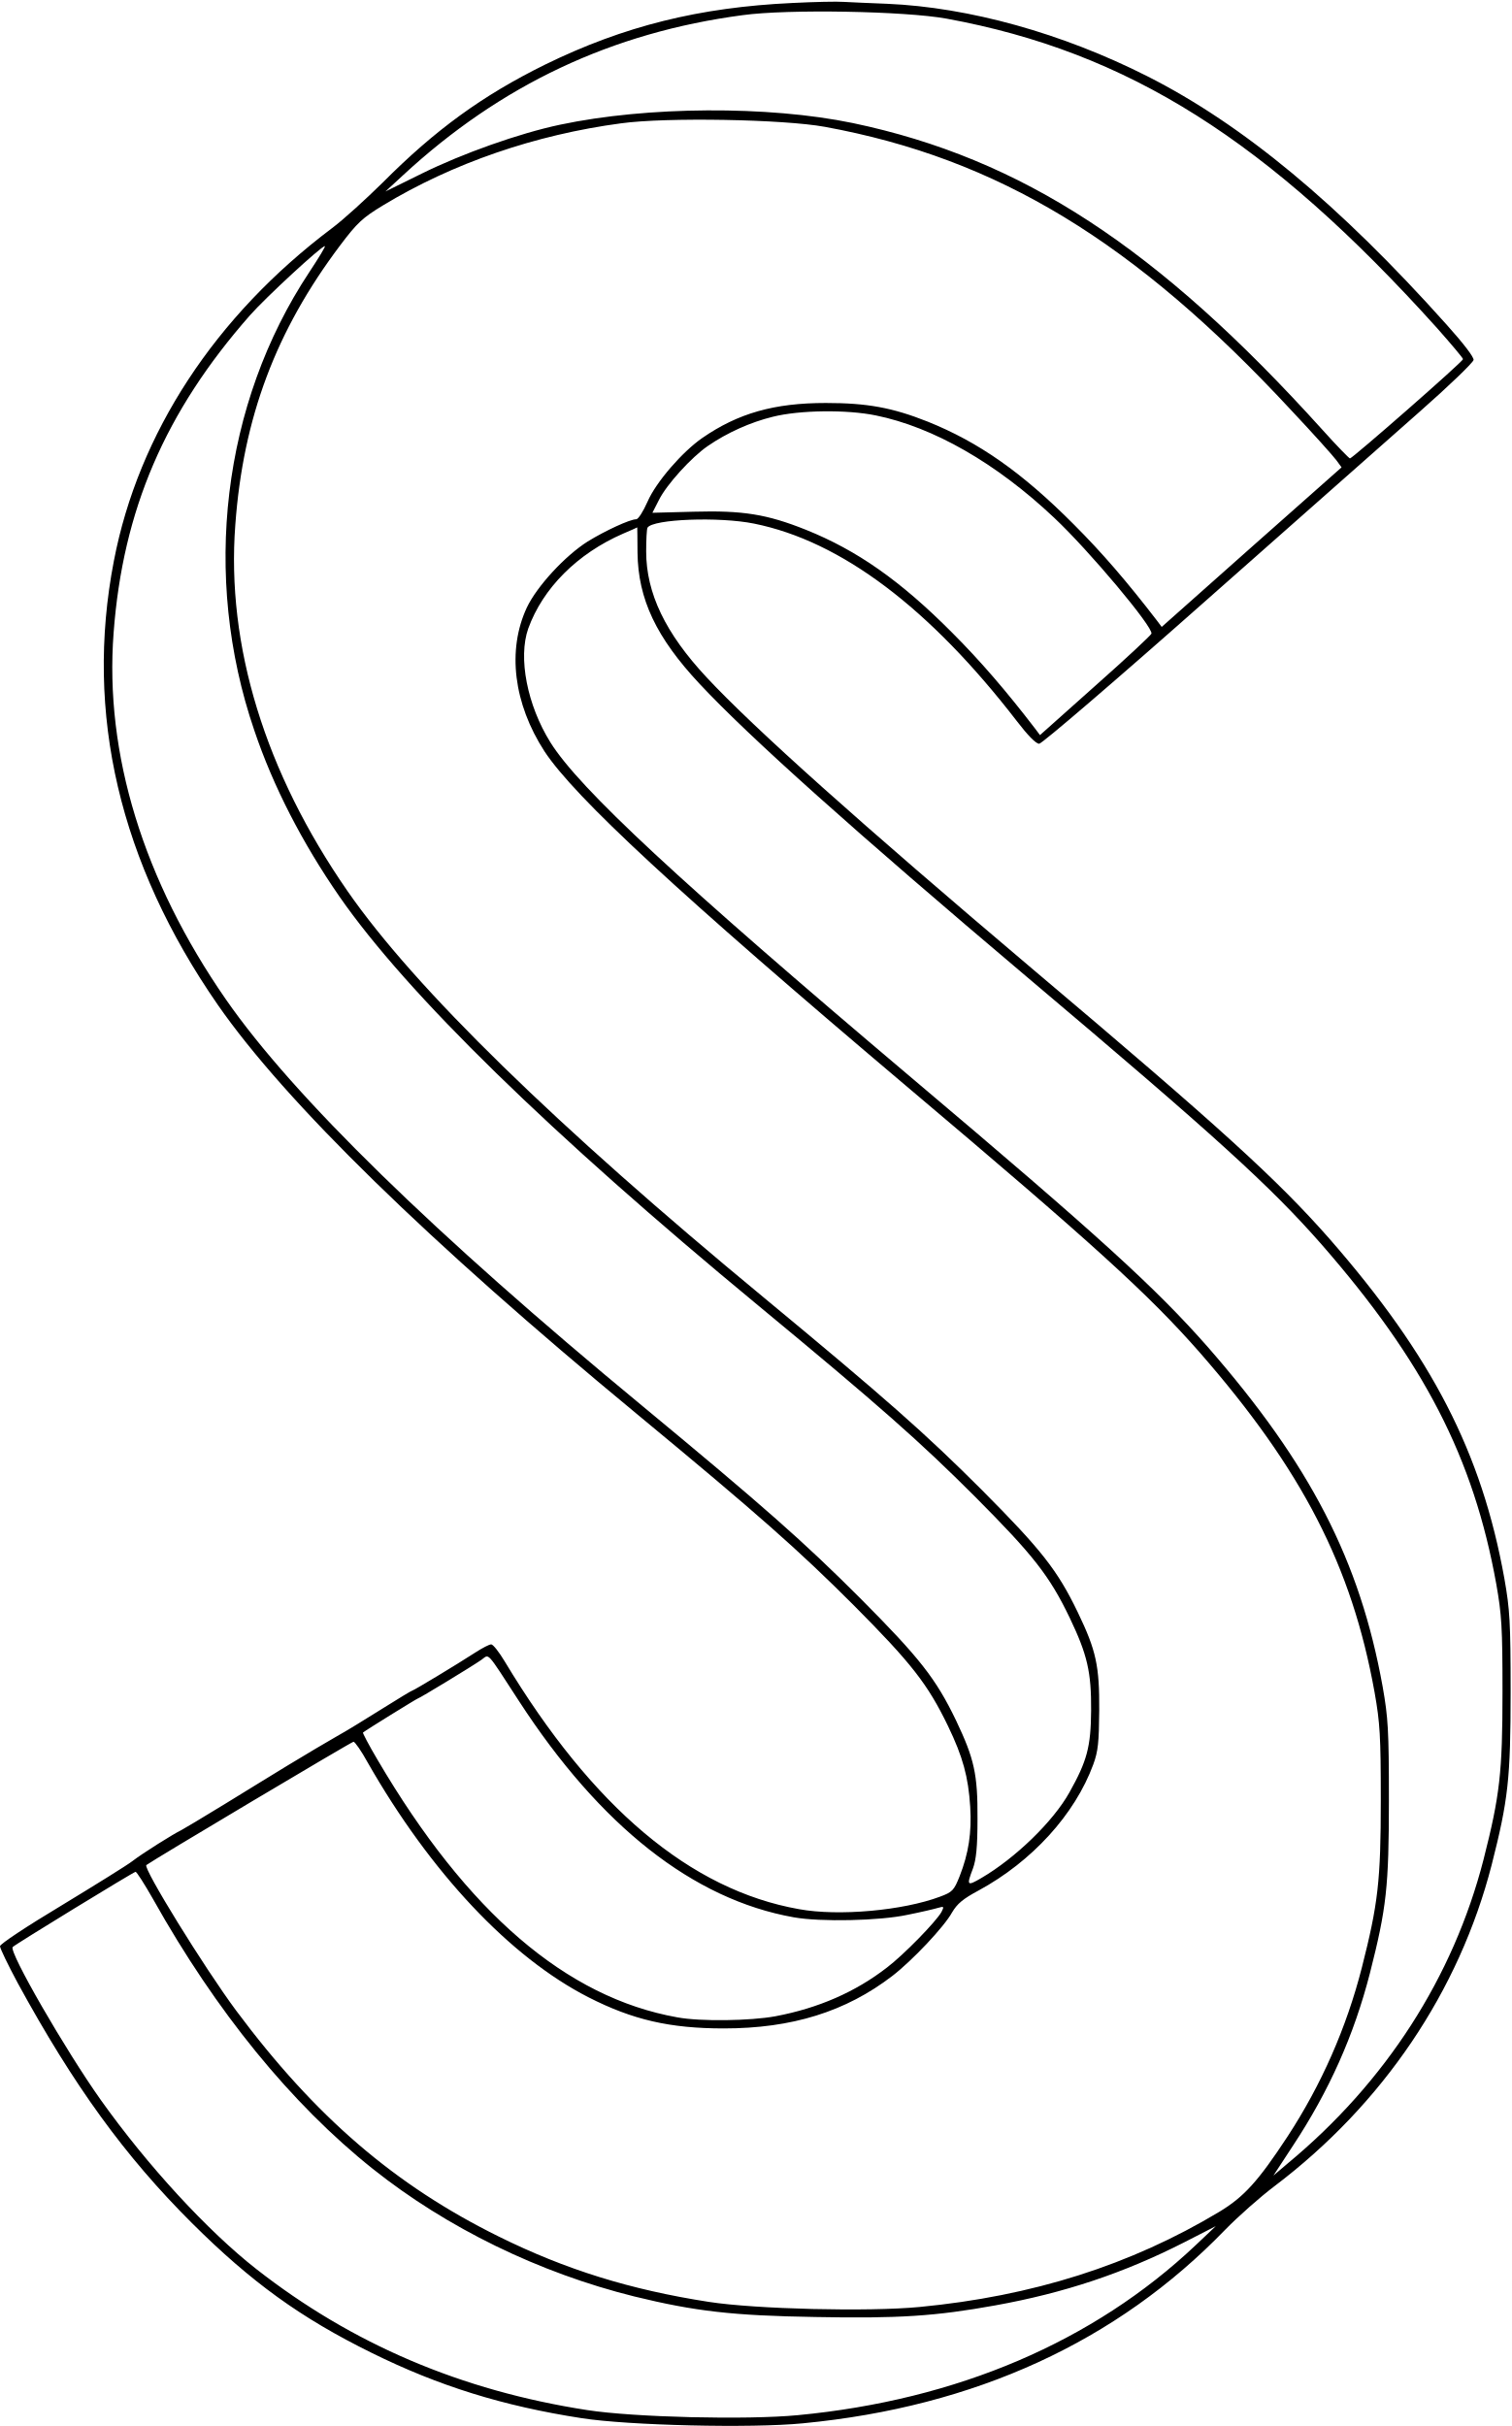
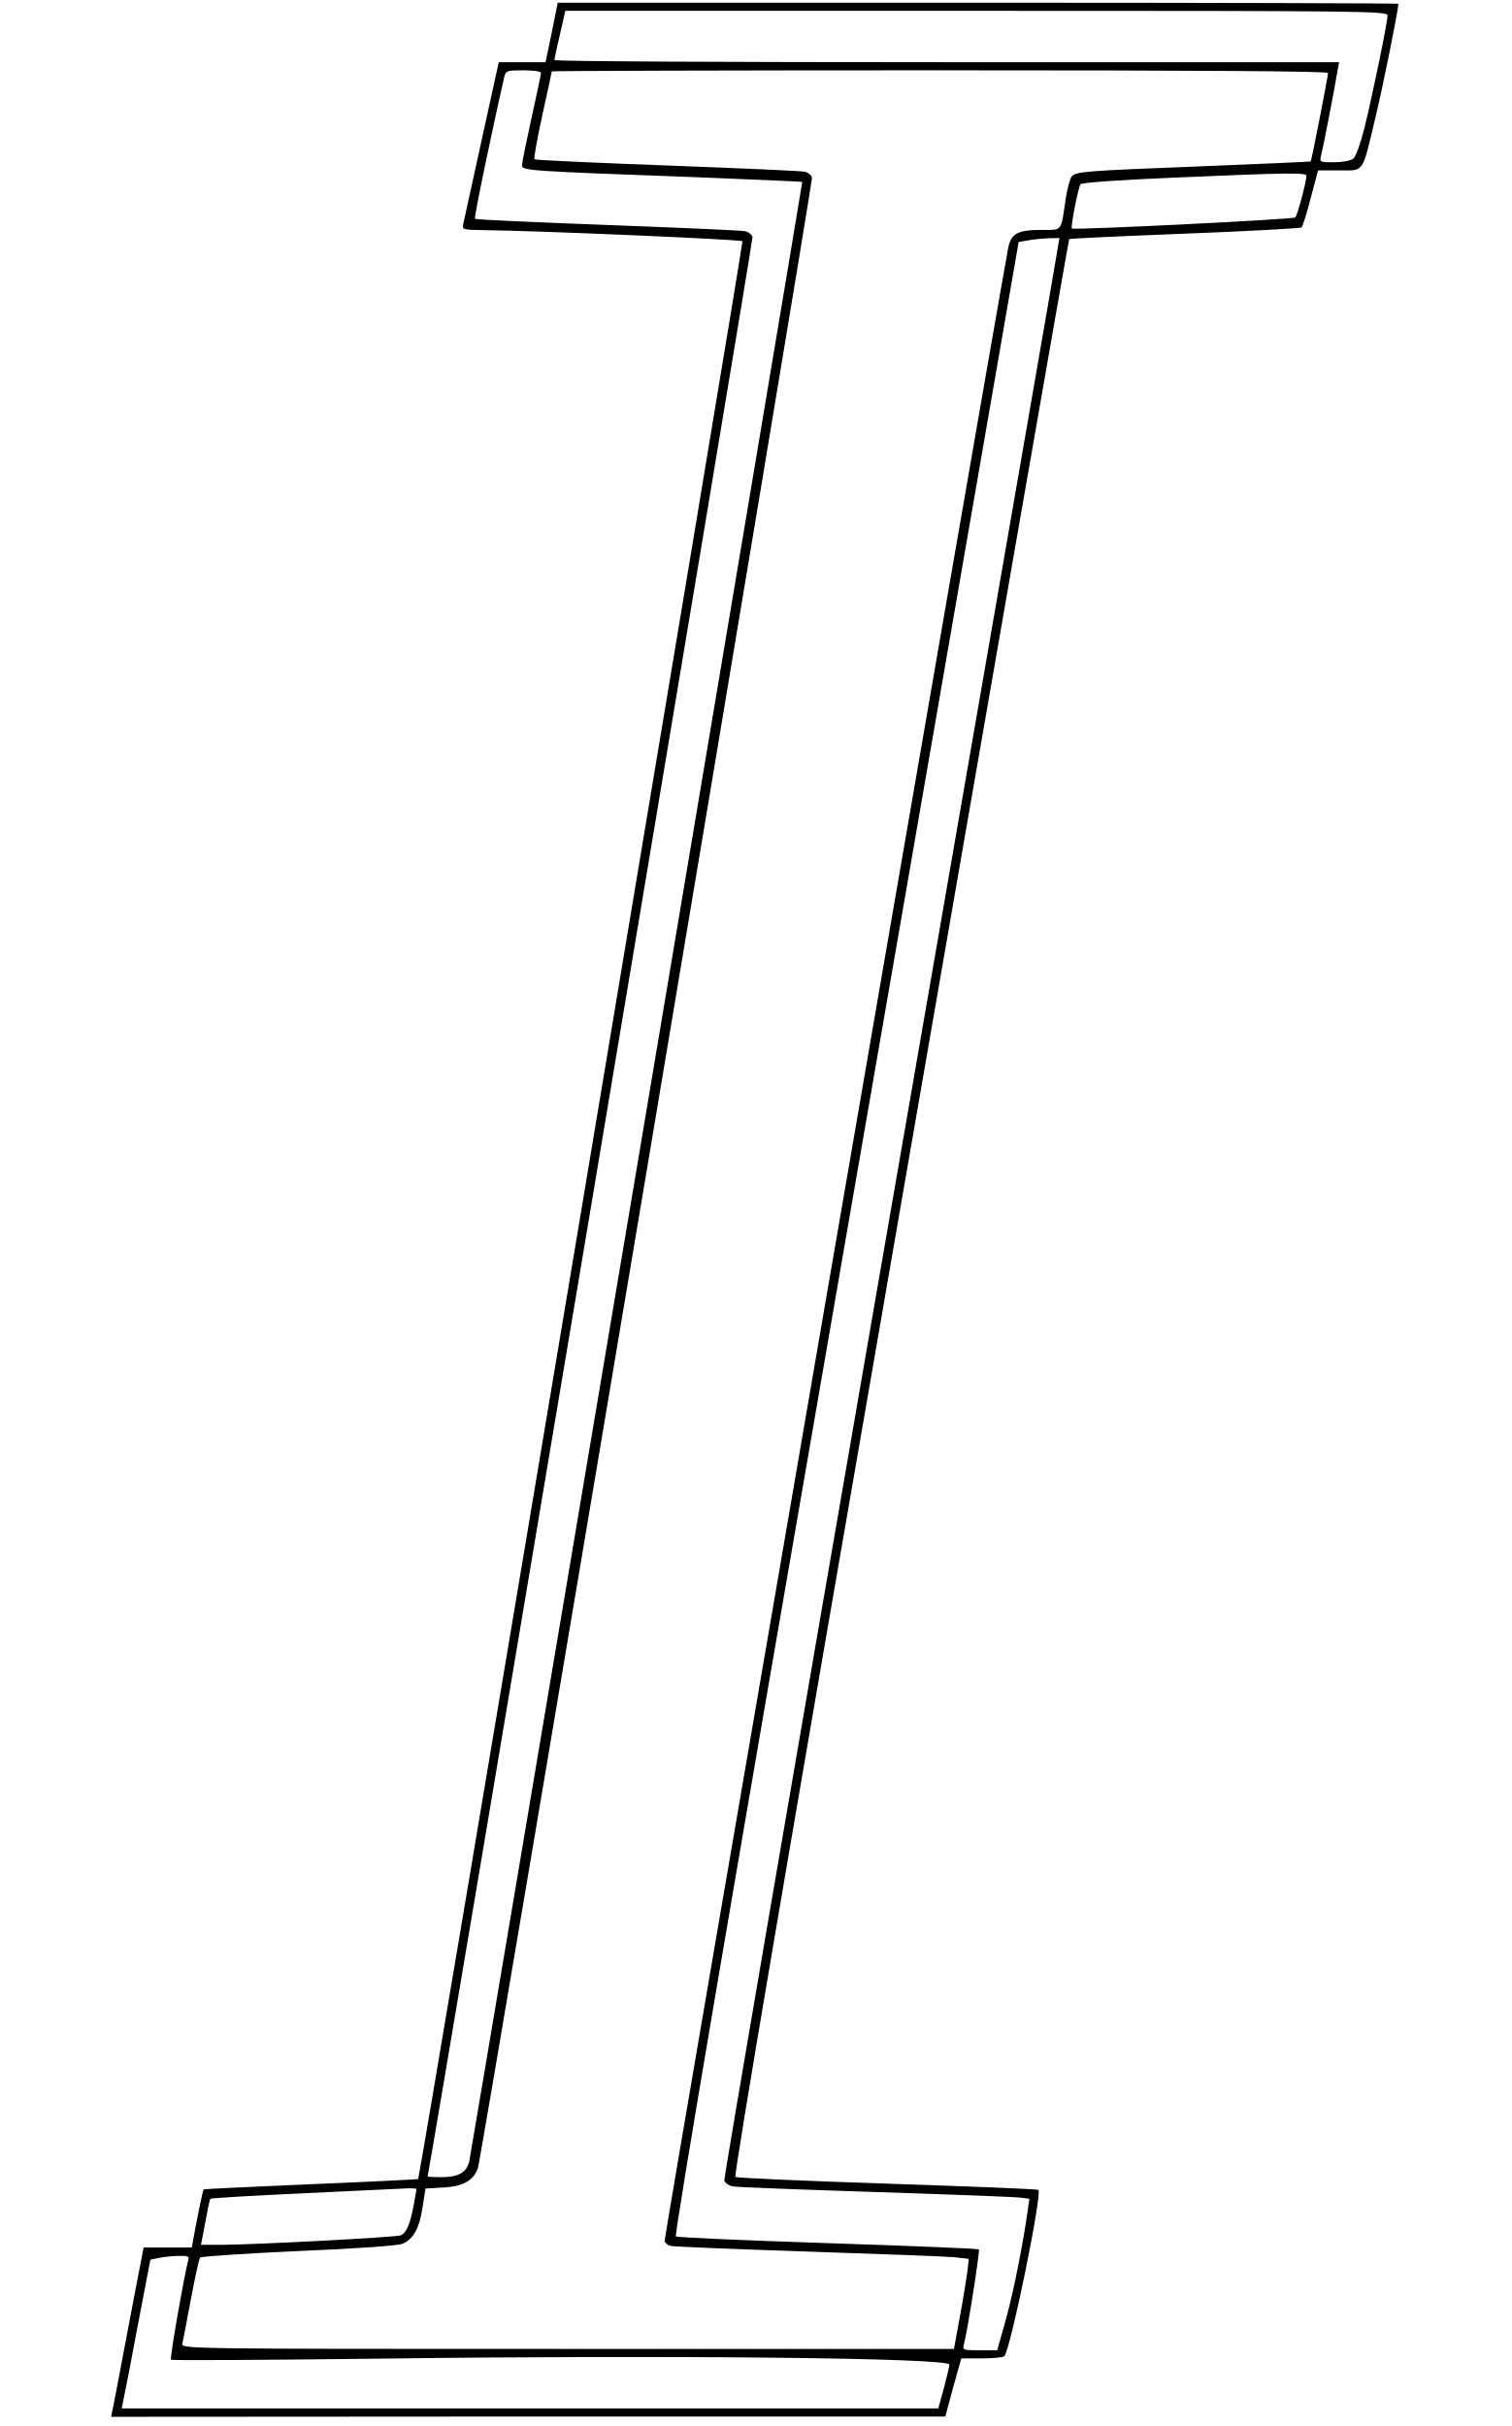
<svg xmlns="http://www.w3.org/2000/svg" version="1.0" width="559pt" height="897pt" viewBox="0 0 559 897" preserveAspectRatio="xMidYMid meet">
  <g transform="translate(0,897) scale(0.1,-0.1)" fill="#000000" stroke="none">
-     <path d="M2930 8959 c-344 -16 -623 -85 -915 -228 -231 -114 -406 -241 -600 -436 -61 -60 -145 -137 -188 -169 -432 -325 -715 -757 -806 -1230 -109 -564 21 -1117 384 -1641 250 -360 780 -877 1547 -1511 451 -373 600 -505 803 -708 215 -216 275 -293 350 -448 55 -114 75 -188 82 -298 6 -96 -6 -173 -39 -257 -21 -53 -27 -59 -73 -76 -136 -51 -374 -73 -521 -46 -401 71 -763 376 -1088 916 -21 35 -43 63 -50 63 -7 0 -32 -13 -57 -29 -74 -48 -229 -141 -233 -141 -3 0 -54 -31 -113 -68 -59 -37 -135 -84 -168 -102 -33 -19 -67 -39 -77 -45 -9 -5 -56 -34 -105 -63 -48 -29 -153 -94 -233 -143 -80 -49 -152 -92 -160 -96 -26 -12 -144 -86 -180 -114 -19 -15 -137 -88 -262 -164 -130 -78 -228 -143 -228 -151 0 -8 30 -70 66 -137 207 -379 396 -640 644 -887 219 -218 401 -350 665 -480 247 -122 484 -196 775 -241 172 -27 628 -38 819 -19 636 61 1161 302 1561 716 47 48 128 120 181 160 402 304 684 722 804 1189 61 240 70 318 70 640 0 259 -3 304 -23 418 -84 467 -268 823 -647 1257 -192 218 -401 409 -1095 995 -637 539 -1034 894 -1208 1081 -152 163 -223 311 -223 465 0 43 2 83 5 88 20 32 266 41 394 15 322 -65 649 -312 972 -731 39 -51 70 -83 82 -83 10 0 283 234 615 528 328 290 684 605 792 700 108 95 197 181 199 191 2 10 -38 62 -100 131 -399 446 -754 740 -1106 918 -314 159 -659 255 -962 268 -63 2 -135 6 -160 7 -25 2 -110 0 -190 -4z m570 -58 c671 -123 1188 -450 1813 -1144 53 -60 97 -112 96 -115 0 -9 -409 -367 -418 -367 -3 0 -49 47 -101 105 -610 676 -1113 1004 -1737 1135 -313 65 -761 62 -1082 -6 -152 -32 -362 -107 -510 -180 l-136 -67 65 60 c361 334 772 528 1256 592 167 23 601 15 754 -13z m-450 -400 c639 -117 1145 -424 1723 -1047 82 -87 157 -171 168 -186 l19 -26 -333 -295 -332 -295 -18 24 c-110 143 -202 250 -307 355 -191 192 -351 304 -540 380 -131 52 -224 69 -377 69 -191 0 -324 -38 -456 -129 -74 -51 -172 -164 -203 -236 -16 -36 -34 -65 -42 -65 -23 0 -114 -42 -179 -82 -84 -53 -188 -166 -225 -244 -74 -158 -49 -356 65 -532 112 -170 494 -524 1337 -1237 693 -585 897 -771 1085 -985 379 -434 563 -790 647 -1257 20 -113 23 -161 23 -398 0 -300 -10 -384 -70 -620 -57 -223 -150 -434 -275 -625 -109 -166 -161 -223 -252 -278 -328 -197 -690 -312 -1109 -352 -188 -18 -606 -8 -779 19 -290 45 -528 119 -775 241 -385 190 -680 444 -972 836 -118 159 -345 527 -332 538 22 17 759 456 766 456 5 0 29 -34 52 -76 232 -407 527 -721 817 -869 163 -83 300 -115 500 -115 252 0 451 62 623 194 74 57 192 182 221 235 19 32 40 50 98 81 197 107 356 281 424 466 18 49 21 82 22 199 1 165 -11 222 -79 363 -75 156 -135 232 -355 453 -208 208 -355 338 -808 713 -766 633 -1288 1142 -1537 1501 -305 440 -449 908 -415 1355 29 396 150 717 387 1032 64 85 84 103 158 148 259 157 565 262 881 304 167 23 601 15 754 -13z m-1907 -538 c-321 -485 -398 -1123 -203 -1693 70 -208 178 -417 315 -615 250 -360 780 -877 1547 -1511 451 -373 600 -505 803 -708 215 -216 275 -292 350 -448 65 -136 80 -200 79 -343 -1 -134 -15 -186 -80 -302 -60 -108 -201 -244 -326 -317 -53 -31 -55 -28 -31 35 12 33 17 79 17 184 1 165 -12 222 -79 363 -75 156 -135 232 -355 453 -208 208 -355 338 -808 713 -766 633 -1288 1142 -1537 1501 -305 440 -449 908 -415 1355 34 454 190 817 504 1174 58 66 264 256 277 256 4 0 -23 -44 -58 -97z m2095 -529 c212 -43 445 -176 659 -378 129 -121 368 -406 360 -429 -2 -6 -95 -93 -208 -193 l-204 -182 -18 24 c-105 137 -202 250 -307 355 -191 192 -351 304 -540 380 -145 58 -234 72 -415 67 l-153 -4 24 47 c28 57 121 159 181 200 71 49 158 88 240 108 99 25 274 27 381 5z m-881 -507 c2 -172 69 -314 230 -486 182 -195 573 -545 1213 -1086 693 -585 897 -771 1085 -985 379 -434 563 -790 647 -1257 20 -113 23 -161 23 -398 0 -300 -10 -384 -70 -620 -112 -436 -362 -824 -724 -1124 l-53 -45 72 110 c134 203 226 409 285 639 61 240 70 318 70 640 0 259 -3 304 -23 418 -84 467 -268 823 -647 1257 -192 218 -401 409 -1095 995 -860 727 -1228 1069 -1335 1240 -86 138 -120 313 -82 421 54 149 181 277 351 351 28 12 51 22 52 23 0 0 1 -42 1 -93z m-438 -4247 c300 -462 644 -733 1015 -799 100 -18 319 -13 421 9 50 10 101 22 114 26 21 6 22 5 12 -15 -19 -35 -141 -160 -202 -206 -116 -90 -253 -150 -412 -180 -92 -17 -277 -20 -363 -4 -410 73 -777 388 -1108 952 -32 54 -56 100 -54 101 9 8 200 126 203 126 5 0 204 121 235 143 30 21 15 38 139 -153z m-1353 -732 c233 -416 511 -757 812 -997 275 -219 616 -385 967 -472 225 -55 364 -71 669 -76 307 -6 445 3 666 43 255 46 474 119 698 233 l117 60 -75 -71 c-377 -356 -881 -572 -1471 -628 -188 -18 -606 -8 -779 19 -465 72 -868 244 -1222 521 -180 141 -402 382 -575 625 -130 183 -342 550 -326 566 11 11 446 277 454 278 4 1 33 -45 65 -101z" />
+     <path d="M2040 8850 l-23 -110 -87 0 -86 0 -63 -287 c-35 -159 -65 -298 -68 -310 -5 -22 -3 -23 78 -24 164 -1 948 -34 954 -41 4 -4 -1192 -7156 -1199 -7165 -1 -1 -179 -10 -396 -19 -217 -9 -396 -18 -397 -19 -3 -1 -26 -116 -37 -177 l-7 -38 -89 0 -89 0 -10 -52 c-6 -29 -31 -161 -56 -293 -25 -132 -47 -249 -50 -260 l-4 -21 1542 1 1542 0 29 108 30 107 77 0 c43 0 80 4 83 9 26 41 140 602 125 614 -2 3 -253 13 -557 23 -304 10 -557 21 -563 25 -7 4 189 1160 610 3584 341 1967 622 3579 624 3581 2 2 194 11 428 20 233 9 427 20 431 23 4 4 20 53 34 109 l27 102 79 0 c93 0 83 -15 133 195 27 110 85 399 85 421 0 2 -699 4 -1554 4 l-1554 0 -22 -110z m3090 63 c0 -26 -57 -302 -86 -418 -14 -56 -32 -106 -41 -112 -9 -7 -41 -13 -71 -13 -54 0 -54 0 -47 28 7 27 47 232 59 305 l7 37 -1451 0 c-797 0 -1450 3 -1450 8 0 6 9 47 35 160 l5 22 1520 0 c1441 0 1520 -1 1520 -17z m-3130 -213 c0 -6 -16 -81 -35 -167 -19 -86 -35 -164 -35 -174 0 -20 13 -21 639 -44 217 -9 396 -16 397 -18 2 -2 -1221 -7269 -1231 -7318 -9 -41 -40 -59 -102 -59 -29 0 -53 1 -52 3 17 76 1204 7158 1201 7170 -2 9 -14 19 -26 22 -11 3 -240 13 -508 23 -268 10 -490 20 -492 23 -4 4 63 327 109 527 5 20 11 22 70 22 39 0 65 -4 65 -10z m2910 0 c0 -12 -61 -324 -64 -327 -1 -1 -184 -9 -406 -18 -434 -17 -462 -19 -478 -38 -6 -7 -16 -44 -22 -82 -18 -124 -11 -115 -88 -115 -91 0 -115 -14 -125 -70 -91 -497 -1273 -7358 -1270 -7367 3 -7 12 -14 21 -17 10 -3 238 -12 507 -21 270 -9 514 -18 544 -21 l53 -6 -6 -51 c-4 -29 -16 -104 -28 -167 l-21 -115 -1429 0 c-1424 0 -1429 0 -1424 20 3 11 17 85 32 165 15 80 30 149 34 153 4 4 169 15 366 24 215 9 369 20 383 27 40 18 62 59 73 133 l11 71 68 4 c72 4 110 26 126 72 14 43 1239 7342 1235 7359 -2 9 -14 19 -26 22 -11 3 -240 13 -508 23 -268 10 -490 20 -492 23 -3 3 10 76 29 163 19 86 35 159 35 162 0 2 646 4 1435 4 975 0 1435 -3 1435 -10z m-80 -380 c0 -22 -33 -145 -41 -154 -6 -7 -811 -47 -826 -41 -6 2 24 156 32 164 6 6 151 16 340 24 434 19 495 19 495 7z m-957 -487 c-25 -142 -304 -1754 -622 -3583 -317 -1829 -575 -3333 -573 -3342 2 -9 16 -19 31 -22 14 -3 253 -12 531 -21 278 -9 519 -18 536 -21 l30 -4 -13 -88 c-22 -136 -51 -279 -80 -379 l-26 -93 -65 0 c-62 0 -64 1 -58 23 12 43 60 347 55 350 -2 3 -253 13 -557 23 -304 10 -557 21 -563 25 -7 4 195 1194 628 3690 l639 3684 34 6 c19 4 53 7 76 8 l41 1 -44 -257z m-2333 -6957 c0 -2 -5 -28 -10 -57 -13 -71 -28 -106 -48 -114 -18 -7 -524 -34 -658 -35 l-81 0 16 83 c8 45 16 84 19 87 2 3 162 12 355 21 194 9 364 17 380 18 15 0 27 -1 27 -3z m-844 -263 c-14 -51 -69 -363 -64 -368 3 -3 347 -1 764 4 1075 14 2114 3 2114 -22 0 -6 -9 -45 -20 -86 l-21 -76 -1510 0 -1509 0 6 30 c4 17 28 140 53 275 l47 245 29 6 c17 4 49 7 73 8 37 1 43 -2 38 -16z" />
  </g>
</svg>
